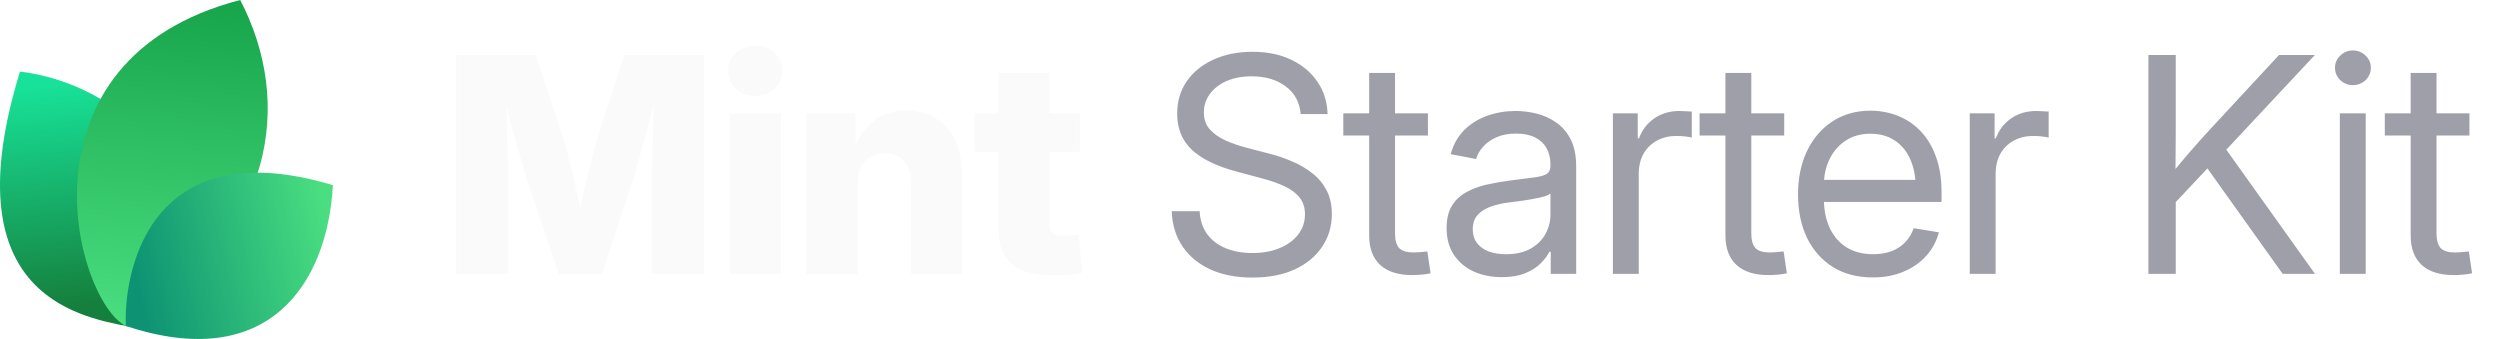
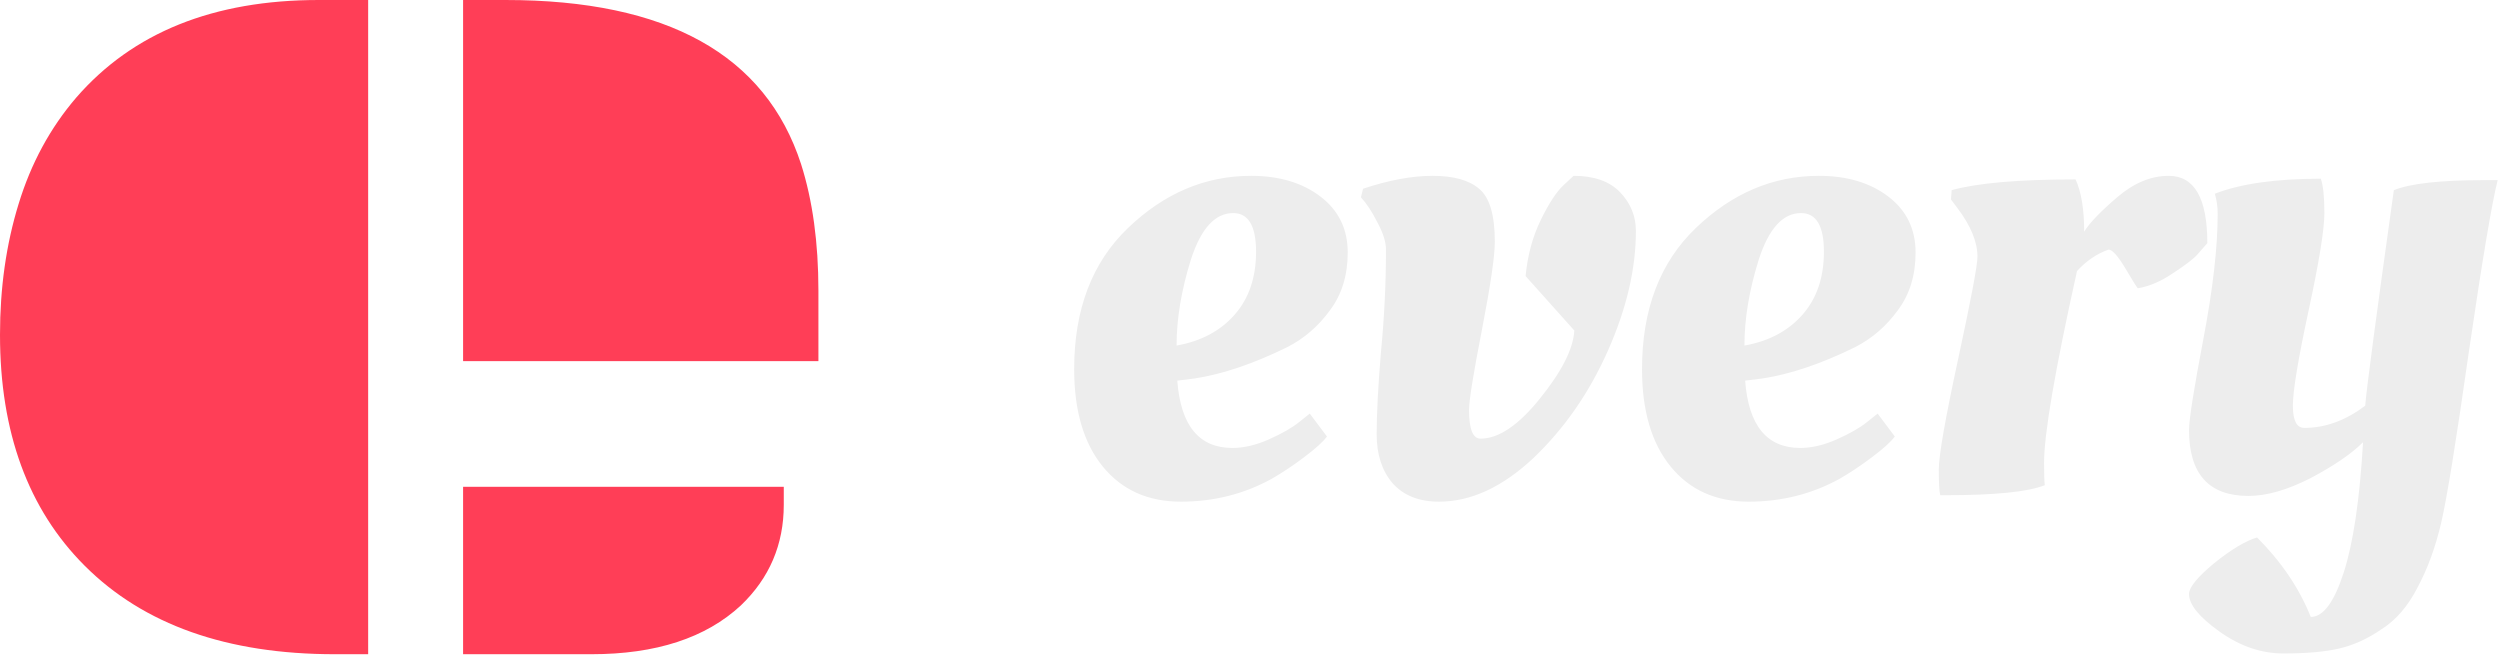
- <svg xmlns="http://www.w3.org/2000/svg" width="177" height="24" viewBox="0 0 177 24" fill="none">
-   <path d="M9.061 23.108C5.268 22.377 -3.391 20.627 1.417 5.064C9.634 6.099 16.973 14.064 9.061 23.108Z" fill="url(#paint0_linear_17557_2145)" />
-   <path d="M8.919 23.094C5.276 21.222 0.784 4.209 17.007 0C20.757 7.193 19.621 16.545 8.919 23.094Z" fill="url(#paint1_linear_17557_2145)" />
-   <path d="M8.914 23.079C8.735 19.882 10.159 9.085 23.57 13.111C23.181 20.123 18.984 26.418 8.914 23.079Z" fill="url(#paint2_linear_17557_2145)" />
-   <path d="M32.301 19.392V3.894H37.938L39.925 9.948C40.036 10.315 40.164 10.787 40.31 11.362C40.462 11.938 40.611 12.552 40.757 13.204C40.91 13.855 41.048 14.483 41.173 15.086C41.305 15.682 41.412 16.192 41.495 16.615H40.695C40.771 16.192 40.871 15.682 40.996 15.086C41.128 14.49 41.267 13.866 41.412 13.214C41.565 12.562 41.714 11.948 41.86 11.373C42.005 10.79 42.133 10.315 42.244 9.948L44.2 3.894H49.848V19.392H46.166V12.704C46.166 12.357 46.173 11.917 46.187 11.383C46.2 10.849 46.214 10.27 46.228 9.646C46.249 9.022 46.266 8.391 46.28 7.753C46.301 7.115 46.311 6.519 46.311 5.964H46.623C46.485 6.561 46.332 7.181 46.166 7.826C45.999 8.471 45.833 9.102 45.666 9.719C45.507 10.336 45.351 10.901 45.198 11.414C45.053 11.928 44.928 12.357 44.824 12.704L42.608 19.392H39.561L37.314 12.704C37.203 12.357 37.072 11.928 36.919 11.414C36.773 10.901 36.614 10.34 36.441 9.729C36.274 9.112 36.104 8.481 35.931 7.836C35.764 7.192 35.608 6.567 35.463 5.964H35.827C35.834 6.512 35.844 7.105 35.858 7.743C35.872 8.374 35.886 9.005 35.9 9.636C35.92 10.26 35.938 10.839 35.952 11.373C35.965 11.907 35.972 12.351 35.972 12.704V19.392H32.301ZM51.668 19.392V8.024H55.288V19.392H51.668ZM53.468 6.786C52.927 6.786 52.473 6.616 52.105 6.276C51.738 5.93 51.554 5.507 51.554 5.007C51.554 4.508 51.738 4.088 52.105 3.749C52.473 3.409 52.927 3.239 53.468 3.239C54.009 3.239 54.463 3.409 54.83 3.749C55.198 4.082 55.382 4.501 55.382 5.007C55.382 5.507 55.198 5.93 54.83 6.276C54.463 6.616 54.009 6.786 53.468 6.786ZM60.708 13.027V19.392H57.088V8.024H60.551L60.593 10.967H60.281C60.593 10.024 61.061 9.268 61.685 8.7C62.309 8.124 63.138 7.836 64.171 7.836C64.975 7.836 65.672 8.017 66.262 8.377C66.851 8.731 67.302 9.234 67.614 9.885C67.933 10.537 68.092 11.307 68.092 12.194V19.392H64.483V12.912C64.483 12.26 64.32 11.754 63.994 11.394C63.675 11.033 63.221 10.853 62.632 10.853C62.25 10.853 61.914 10.936 61.623 11.102C61.332 11.269 61.106 11.515 60.947 11.841C60.787 12.16 60.708 12.555 60.708 13.027ZM76.456 8.024V10.749H69.008V8.024H76.456ZM70.683 5.163H74.292V15.783C74.292 16.102 74.361 16.334 74.5 16.48C74.646 16.625 74.899 16.698 75.259 16.698C75.405 16.698 75.596 16.688 75.831 16.667C76.074 16.646 76.251 16.629 76.362 16.615L76.632 19.309C76.313 19.378 75.963 19.427 75.582 19.455C75.207 19.482 74.836 19.496 74.469 19.496C73.2 19.496 72.25 19.222 71.619 18.674C70.995 18.127 70.683 17.308 70.683 16.22V5.163Z" fill="#FAFAFA" />
-   <path d="M88.667 19.652C87.523 19.652 86.528 19.458 85.682 19.07C84.843 18.681 84.188 18.137 83.716 17.437C83.245 16.736 82.992 15.908 82.957 14.951H84.933C84.968 15.596 85.148 16.14 85.474 16.584C85.8 17.021 86.24 17.354 86.795 17.582C87.35 17.804 87.974 17.915 88.667 17.915C89.388 17.915 90.026 17.801 90.581 17.572C91.143 17.343 91.583 17.024 91.902 16.615C92.228 16.199 92.391 15.717 92.391 15.169C92.391 14.698 92.266 14.306 92.017 13.994C91.767 13.675 91.413 13.408 90.956 13.193C90.498 12.978 89.954 12.787 89.323 12.621L87.502 12.132C86.123 11.765 85.082 11.255 84.382 10.603C83.689 9.944 83.342 9.095 83.342 8.055C83.342 7.174 83.571 6.404 84.028 5.746C84.486 5.087 85.117 4.577 85.921 4.217C86.726 3.849 87.645 3.666 88.678 3.666C89.718 3.666 90.63 3.853 91.413 4.227C92.204 4.602 92.824 5.122 93.275 5.787C93.726 6.446 93.965 7.209 93.993 8.076H92.089C92.013 7.23 91.656 6.574 91.018 6.11C90.387 5.638 89.586 5.403 88.615 5.403C87.95 5.403 87.36 5.513 86.847 5.735C86.341 5.957 85.946 6.262 85.661 6.651C85.377 7.032 85.235 7.469 85.235 7.961C85.235 8.447 85.377 8.849 85.661 9.168C85.946 9.48 86.317 9.74 86.774 9.948C87.232 10.149 87.724 10.319 88.251 10.457L89.884 10.884C90.439 11.023 90.977 11.206 91.496 11.435C92.023 11.657 92.495 11.934 92.911 12.267C93.334 12.593 93.67 12.995 93.92 13.474C94.17 13.945 94.294 14.504 94.294 15.149C94.294 16.015 94.066 16.788 93.608 17.468C93.157 18.148 92.512 18.681 91.673 19.07C90.834 19.458 89.832 19.652 88.667 19.652ZM101.097 8.024V9.594H95.106V8.024H101.097ZM96.937 5.163H98.767V16.521C98.767 17 98.865 17.347 99.059 17.562C99.26 17.77 99.6 17.874 100.078 17.874C100.21 17.874 100.366 17.867 100.546 17.853C100.733 17.832 100.903 17.815 101.056 17.801L101.285 19.351C101.097 19.392 100.886 19.423 100.65 19.444C100.414 19.465 100.189 19.475 99.974 19.475C98.996 19.475 98.244 19.236 97.717 18.758C97.197 18.272 96.937 17.579 96.937 16.677V5.163ZM106.33 19.621C105.595 19.621 104.932 19.489 104.343 19.226C103.754 18.955 103.285 18.564 102.939 18.05C102.592 17.53 102.419 16.896 102.419 16.147C102.419 15.495 102.547 14.965 102.804 14.556C103.06 14.146 103.403 13.828 103.833 13.599C104.263 13.363 104.742 13.186 105.269 13.068C105.796 12.95 106.333 12.857 106.881 12.787C107.574 12.69 108.132 12.617 108.555 12.569C108.978 12.52 109.287 12.441 109.481 12.33C109.675 12.212 109.772 12.014 109.772 11.737V11.654C109.772 11.203 109.679 10.815 109.492 10.489C109.311 10.163 109.041 9.91 108.68 9.729C108.32 9.549 107.872 9.459 107.338 9.459C106.805 9.459 106.34 9.546 105.945 9.719C105.556 9.892 105.241 10.118 104.998 10.395C104.755 10.665 104.593 10.953 104.509 11.258L102.71 10.915C102.897 10.222 103.22 9.65 103.677 9.199C104.135 8.748 104.679 8.412 105.31 8.19C105.941 7.968 106.607 7.857 107.307 7.857C107.8 7.857 108.295 7.92 108.795 8.044C109.301 8.169 109.765 8.381 110.188 8.679C110.611 8.97 110.951 9.369 111.208 9.875C111.464 10.374 111.593 11.005 111.593 11.768V19.392H109.793V17.822H109.7C109.568 18.085 109.363 18.359 109.086 18.643C108.809 18.921 108.444 19.153 107.994 19.34C107.543 19.527 106.988 19.621 106.33 19.621ZM106.621 17.998C107.321 17.998 107.904 17.867 108.368 17.603C108.84 17.333 109.19 16.986 109.419 16.563C109.654 16.133 109.772 15.682 109.772 15.211V13.692C109.703 13.769 109.554 13.841 109.325 13.911C109.096 13.973 108.829 14.032 108.524 14.088C108.226 14.143 107.921 14.192 107.609 14.233C107.304 14.275 107.033 14.309 106.798 14.337C106.354 14.393 105.938 14.49 105.549 14.628C105.168 14.76 104.86 14.954 104.624 15.211C104.388 15.467 104.27 15.811 104.27 16.241C104.27 16.615 104.367 16.934 104.561 17.198C104.762 17.461 105.04 17.662 105.393 17.801C105.747 17.933 106.156 17.998 106.621 17.998ZM114.193 19.392V8.024H115.951V9.792H116.045C116.253 9.209 116.61 8.741 117.116 8.388C117.622 8.034 118.219 7.857 118.905 7.857C119.058 7.857 119.217 7.864 119.384 7.878C119.55 7.885 119.682 7.892 119.779 7.899V9.74C119.716 9.719 119.578 9.695 119.363 9.667C119.155 9.639 118.922 9.625 118.666 9.625C118.174 9.625 117.726 9.733 117.324 9.948C116.922 10.163 116.603 10.471 116.367 10.874C116.138 11.276 116.024 11.758 116.024 12.319V19.392H114.193ZM126.322 8.024V9.594H120.33V8.024H126.322ZM122.161 5.163H123.992V16.521C123.992 17 124.089 17.347 124.283 17.562C124.484 17.77 124.824 17.874 125.302 17.874C125.434 17.874 125.59 17.867 125.77 17.853C125.958 17.832 126.127 17.815 126.28 17.801L126.509 19.351C126.322 19.392 126.11 19.423 125.874 19.444C125.639 19.465 125.413 19.475 125.198 19.475C124.221 19.475 123.468 19.236 122.941 18.758C122.421 18.272 122.161 17.579 122.161 16.677V5.163ZM132.604 19.642C131.502 19.642 130.555 19.396 129.765 18.903C128.974 18.404 128.364 17.714 127.934 16.834C127.511 15.946 127.3 14.927 127.3 13.775C127.3 12.611 127.511 11.584 127.934 10.697C128.364 9.802 128.964 9.102 129.734 8.596C130.51 8.089 131.408 7.836 132.428 7.836C133.1 7.836 133.738 7.954 134.341 8.19C134.952 8.426 135.489 8.783 135.954 9.261C136.425 9.74 136.793 10.343 137.056 11.071C137.327 11.792 137.462 12.645 137.462 13.63V14.296H128.433V12.735H136.463L135.631 13.297C135.631 12.541 135.506 11.876 135.257 11.3C135.007 10.725 134.643 10.277 134.165 9.958C133.686 9.632 133.107 9.469 132.428 9.469C131.748 9.469 131.162 9.632 130.67 9.958C130.177 10.284 129.796 10.725 129.526 11.279C129.262 11.827 129.13 12.441 129.13 13.12V14.046C129.13 14.864 129.273 15.572 129.557 16.168C129.841 16.757 130.243 17.211 130.763 17.53C131.283 17.842 131.901 17.998 132.615 17.998C133.093 17.998 133.523 17.929 133.905 17.79C134.293 17.645 134.619 17.433 134.882 17.156C135.153 16.879 135.354 16.546 135.486 16.157L137.275 16.449C137.108 17.08 136.81 17.634 136.38 18.113C135.95 18.591 135.413 18.966 134.768 19.236C134.123 19.507 133.402 19.642 132.604 19.642ZM139.459 19.392V8.024H141.217V9.792H141.311C141.519 9.209 141.876 8.741 142.382 8.388C142.888 8.034 143.485 7.857 144.171 7.857C144.324 7.857 144.483 7.864 144.649 7.878C144.816 7.885 144.948 7.892 145.045 7.899V9.74C144.982 9.719 144.844 9.695 144.629 9.667C144.421 9.639 144.188 9.625 143.932 9.625C143.439 9.625 142.992 9.733 142.59 9.948C142.188 10.163 141.869 10.471 141.633 10.874C141.404 11.276 141.29 11.758 141.29 12.319V19.392H139.459ZM153.429 14.961V12.715C153.783 12.257 154.136 11.82 154.49 11.404C154.844 10.981 155.204 10.565 155.572 10.156C155.939 9.74 156.314 9.327 156.695 8.918L161.355 3.894H163.893L157.277 10.967H157.184L153.429 14.961ZM152.108 19.392V3.894H154.043V9.241L154.022 12.559L154.043 13.505V19.392H152.108ZM161.615 19.392L155.967 11.477L157.173 9.969L163.903 19.392H161.615ZM165.661 19.392V8.024H167.492V19.392H165.661ZM166.587 6.027C166.24 6.027 165.942 5.909 165.692 5.673C165.443 5.43 165.318 5.139 165.318 4.799C165.318 4.459 165.443 4.172 165.692 3.936C165.942 3.693 166.24 3.572 166.587 3.572C166.934 3.572 167.232 3.693 167.482 3.936C167.731 4.172 167.856 4.459 167.856 4.799C167.856 5.139 167.731 5.43 167.482 5.673C167.232 5.909 166.934 6.027 166.587 6.027ZM174.836 8.024V9.594H168.844V8.024H174.836ZM170.675 5.163H172.506V16.521C172.506 17 172.603 17.347 172.797 17.562C172.998 17.77 173.338 17.874 173.816 17.874C173.948 17.874 174.104 17.867 174.284 17.853C174.472 17.832 174.641 17.815 174.794 17.801L175.023 19.351C174.836 19.392 174.624 19.423 174.388 19.444C174.153 19.465 173.927 19.475 173.712 19.475C172.735 19.475 171.982 19.236 171.455 18.758C170.935 18.272 170.675 17.579 170.675 16.677V5.163Z" fill="#9F9FA9" />
-   <defs>
-     <linearGradient id="paint0_linear_17557_2145" x1="3.776" y1="5.916" x2="5.232" y2="21.559" gradientUnits="userSpaceOnUse">
-       <stop stop-color="#18E299" />
-       <stop offset="1" stop-color="#15803D" />
-     </linearGradient>
-     <linearGradient id="paint1_linear_17557_2145" x1="12.171" y1="-0.718" x2="10.19" y2="22.983" gradientUnits="userSpaceOnUse">
-       <stop stop-color="#16A34A" />
-       <stop offset="1" stop-color="#4ADE80" />
-     </linearGradient>
-     <linearGradient id="paint2_linear_17557_2145" x1="23.133" y1="15.353" x2="9.338" y2="18.52" gradientUnits="userSpaceOnUse">
-       <stop stop-color="#4ADE80" />
-       <stop offset="1" stop-color="#0D9373" />
-     </linearGradient>
-   </defs>
+ <svg xmlns="http://www.w3.org/2000/svg" width="782" height="205" viewBox="0 0 782 205" fill="none">
+   <path d="M144.853 0H158.094C208.652 0 239.482 17.12 250.583 51.361C254.194 62.729 256 75.904 256 90.884V112.953H144.853V0ZM0 104.727C0 90.015 1.939 76.372 5.818 63.799C9.697 51.093 15.716 39.992 23.875 30.495C41.53 10.165 66.809 0 99.712 0H115.16V204.639H104.727C71.022 204.639 44.94 195.411 26.483 176.953C8.828 159.298 0 135.223 0 104.727ZM144.853 152.276H245.166V157.893C245.166 170.332 240.685 180.832 231.724 189.392C220.757 199.557 205.174 204.639 184.978 204.639H144.853V152.276Z" fill="#FF3E57" />
+   <path d="M336 115.48C336 96.813 341.6 82.104 352.8 71.352C364.149 60.451 376.992 55 391.328 55C400.139 55 407.381 57.165 413.056 61.496C418.731 65.827 421.568 71.651 421.568 78.968C421.568 86.136 419.701 92.184 415.968 97.112C412.384 102.04 407.979 105.848 402.752 108.536C392.149 113.763 382.443 117.048 373.632 118.392L368.256 119.064C369.301 133.101 375.051 140.12 385.504 140.12C389.088 140.12 392.896 139.224 396.928 137.432C400.96 135.64 404.096 133.848 406.336 132.056L409.696 129.368L415.072 136.536C413.877 138.179 411.488 140.344 407.904 143.032C404.32 145.72 400.96 147.96 397.824 149.752C389.163 154.531 379.68 156.92 369.376 156.92C359.072 156.92 350.933 153.261 344.96 145.944C338.987 138.627 336 128.472 336 115.48ZM368.032 108.088C375.648 106.744 381.696 103.533 386.176 98.456C390.656 93.379 392.896 86.808 392.896 78.744C392.896 70.68 390.507 66.648 385.728 66.648C380.053 66.648 375.648 71.501 372.512 81.208C369.525 90.765 368.032 99.725 368.032 108.088ZM448.093 55C454.663 55 459.517 56.344 462.653 59.032C465.938 61.72 467.581 67.245 467.581 75.608C467.581 80.088 466.237 89.272 463.549 103.16C460.861 116.899 459.517 125.261 459.517 128.248C459.517 134.221 460.711 137.208 463.101 137.208C468.775 137.208 474.973 133.027 481.693 124.664C488.562 116.152 492.146 109.059 492.445 103.384L477.213 86.36C477.81 79.939 479.378 74.115 481.917 68.888C484.455 63.661 486.845 60.003 489.085 57.912L492.221 55C498.642 55 503.495 56.717 506.781 60.152C510.066 63.587 511.709 67.619 511.709 72.248C511.709 84.045 508.797 96.515 502.973 109.656C497.149 122.797 489.383 133.997 479.677 143.256C469.97 152.365 460.114 156.92 450.109 156.92C443.837 156.92 438.983 154.979 435.549 151.096C432.263 147.213 430.621 142.136 430.621 135.864C430.621 129.443 431.069 120.856 431.965 110.104C433.01 99.352 433.533 88.675 433.533 78.072C433.533 75.683 432.637 72.845 430.845 69.56C429.202 66.275 427.485 63.661 425.693 61.72L426.365 59.032C434.429 56.344 441.671 55 448.093 55ZM513.625 115.48C513.625 96.813 519.225 82.104 530.425 71.352C541.774 60.451 554.617 55 568.953 55C577.764 55 585.006 57.165 590.681 61.496C596.356 65.827 599.193 71.651 599.193 78.968C599.193 86.136 597.326 92.184 593.593 97.112C590.009 102.04 585.604 105.848 580.377 108.536C569.774 113.763 560.068 117.048 551.257 118.392L545.881 119.064C546.926 133.101 552.676 140.12 563.129 140.12C566.713 140.12 570.521 139.224 574.553 137.432C578.585 135.64 581.721 133.848 583.961 132.056L587.321 129.368L592.697 136.536C591.502 138.179 589.113 140.344 585.529 143.032C581.945 145.72 578.585 147.96 575.449 149.752C566.788 154.531 557.305 156.92 547.001 156.92C536.697 156.92 528.558 153.261 522.585 145.944C516.612 138.627 513.625 128.472 513.625 115.48ZM545.657 108.088C553.273 106.744 559.321 103.533 563.801 98.456C568.281 93.379 570.521 86.808 570.521 78.744C570.521 70.68 568.132 66.648 563.353 66.648C557.678 66.648 553.273 71.501 550.137 81.208C547.15 90.765 545.657 99.725 545.657 108.088ZM608.47 154.904H606.902C606.603 153.709 606.454 151.021 606.454 146.84C606.454 142.509 608.47 131.011 612.502 112.344C616.534 93.677 618.55 83 618.55 80.312C618.55 75.683 616.459 70.605 612.278 65.08L610.262 62.392L610.486 59.48C618.55 57.24 631.467 56.12 649.238 56.12C651.03 60.003 651.926 65.453 651.926 72.472C653.568 69.784 657.003 66.2 662.23 61.72C667.456 57.24 672.832 55 678.358 55C686.422 55 690.454 62.019 690.454 76.056C689.707 76.952 688.662 78.147 687.318 79.64C686.123 80.984 683.584 82.925 679.702 85.464C675.968 88.003 672.31 89.571 668.726 90.168C668.576 90.168 667.307 88.152 664.918 84.12C662.528 80.088 660.736 78.072 659.542 78.072C655.808 79.416 652.523 81.656 649.686 84.792C642.816 115.704 639.382 135.715 639.382 144.824C639.382 148.109 639.456 150.424 639.606 151.768C634.379 153.859 624 154.904 608.47 154.904ZM703.322 155.128C690.927 155.128 684.73 148.259 684.73 134.52C684.73 131.235 686.223 121.752 689.21 106.072C692.196 90.392 693.69 77.325 693.69 66.872C693.69 64.632 693.391 62.541 692.793 60.6C700.858 57.464 711.908 55.896 725.946 55.896C726.692 57.987 727.066 61.571 727.066 66.648C727.066 71.725 725.423 81.88 722.138 97.112C718.852 112.344 717.21 122.275 717.21 126.904C717.21 131.533 718.404 133.848 720.794 133.848C727.364 133.848 733.711 131.533 739.834 126.904C740.282 121.379 743.268 98.904 748.794 59.48C754.02 57.389 763.428 56.344 777.018 56.344H781.274C779.482 63.363 776.495 81.133 772.314 109.656C768.282 138.029 765.37 156.024 763.578 163.64C761.786 171.256 759.322 177.976 756.186 183.8C753.199 189.624 749.466 193.955 744.986 196.792C740.655 199.779 736.25 201.795 731.77 202.84C727.29 203.885 721.466 204.408 714.298 204.408C707.279 204.408 700.559 202.093 694.138 197.464C687.866 192.984 684.73 189.101 684.73 185.816C684.73 183.725 687.343 180.515 692.57 176.184C697.946 171.853 702.426 169.165 706.01 168.12C713.626 175.736 719.226 184.024 722.81 192.984C726.692 192.984 730.127 188.355 733.113 179.096C736.1 169.837 738.116 156.248 739.162 138.328C735.578 141.912 730.127 145.645 722.81 149.528C715.492 153.261 708.996 155.128 703.322 155.128Z" fill="#EDEDED" />
</svg>
